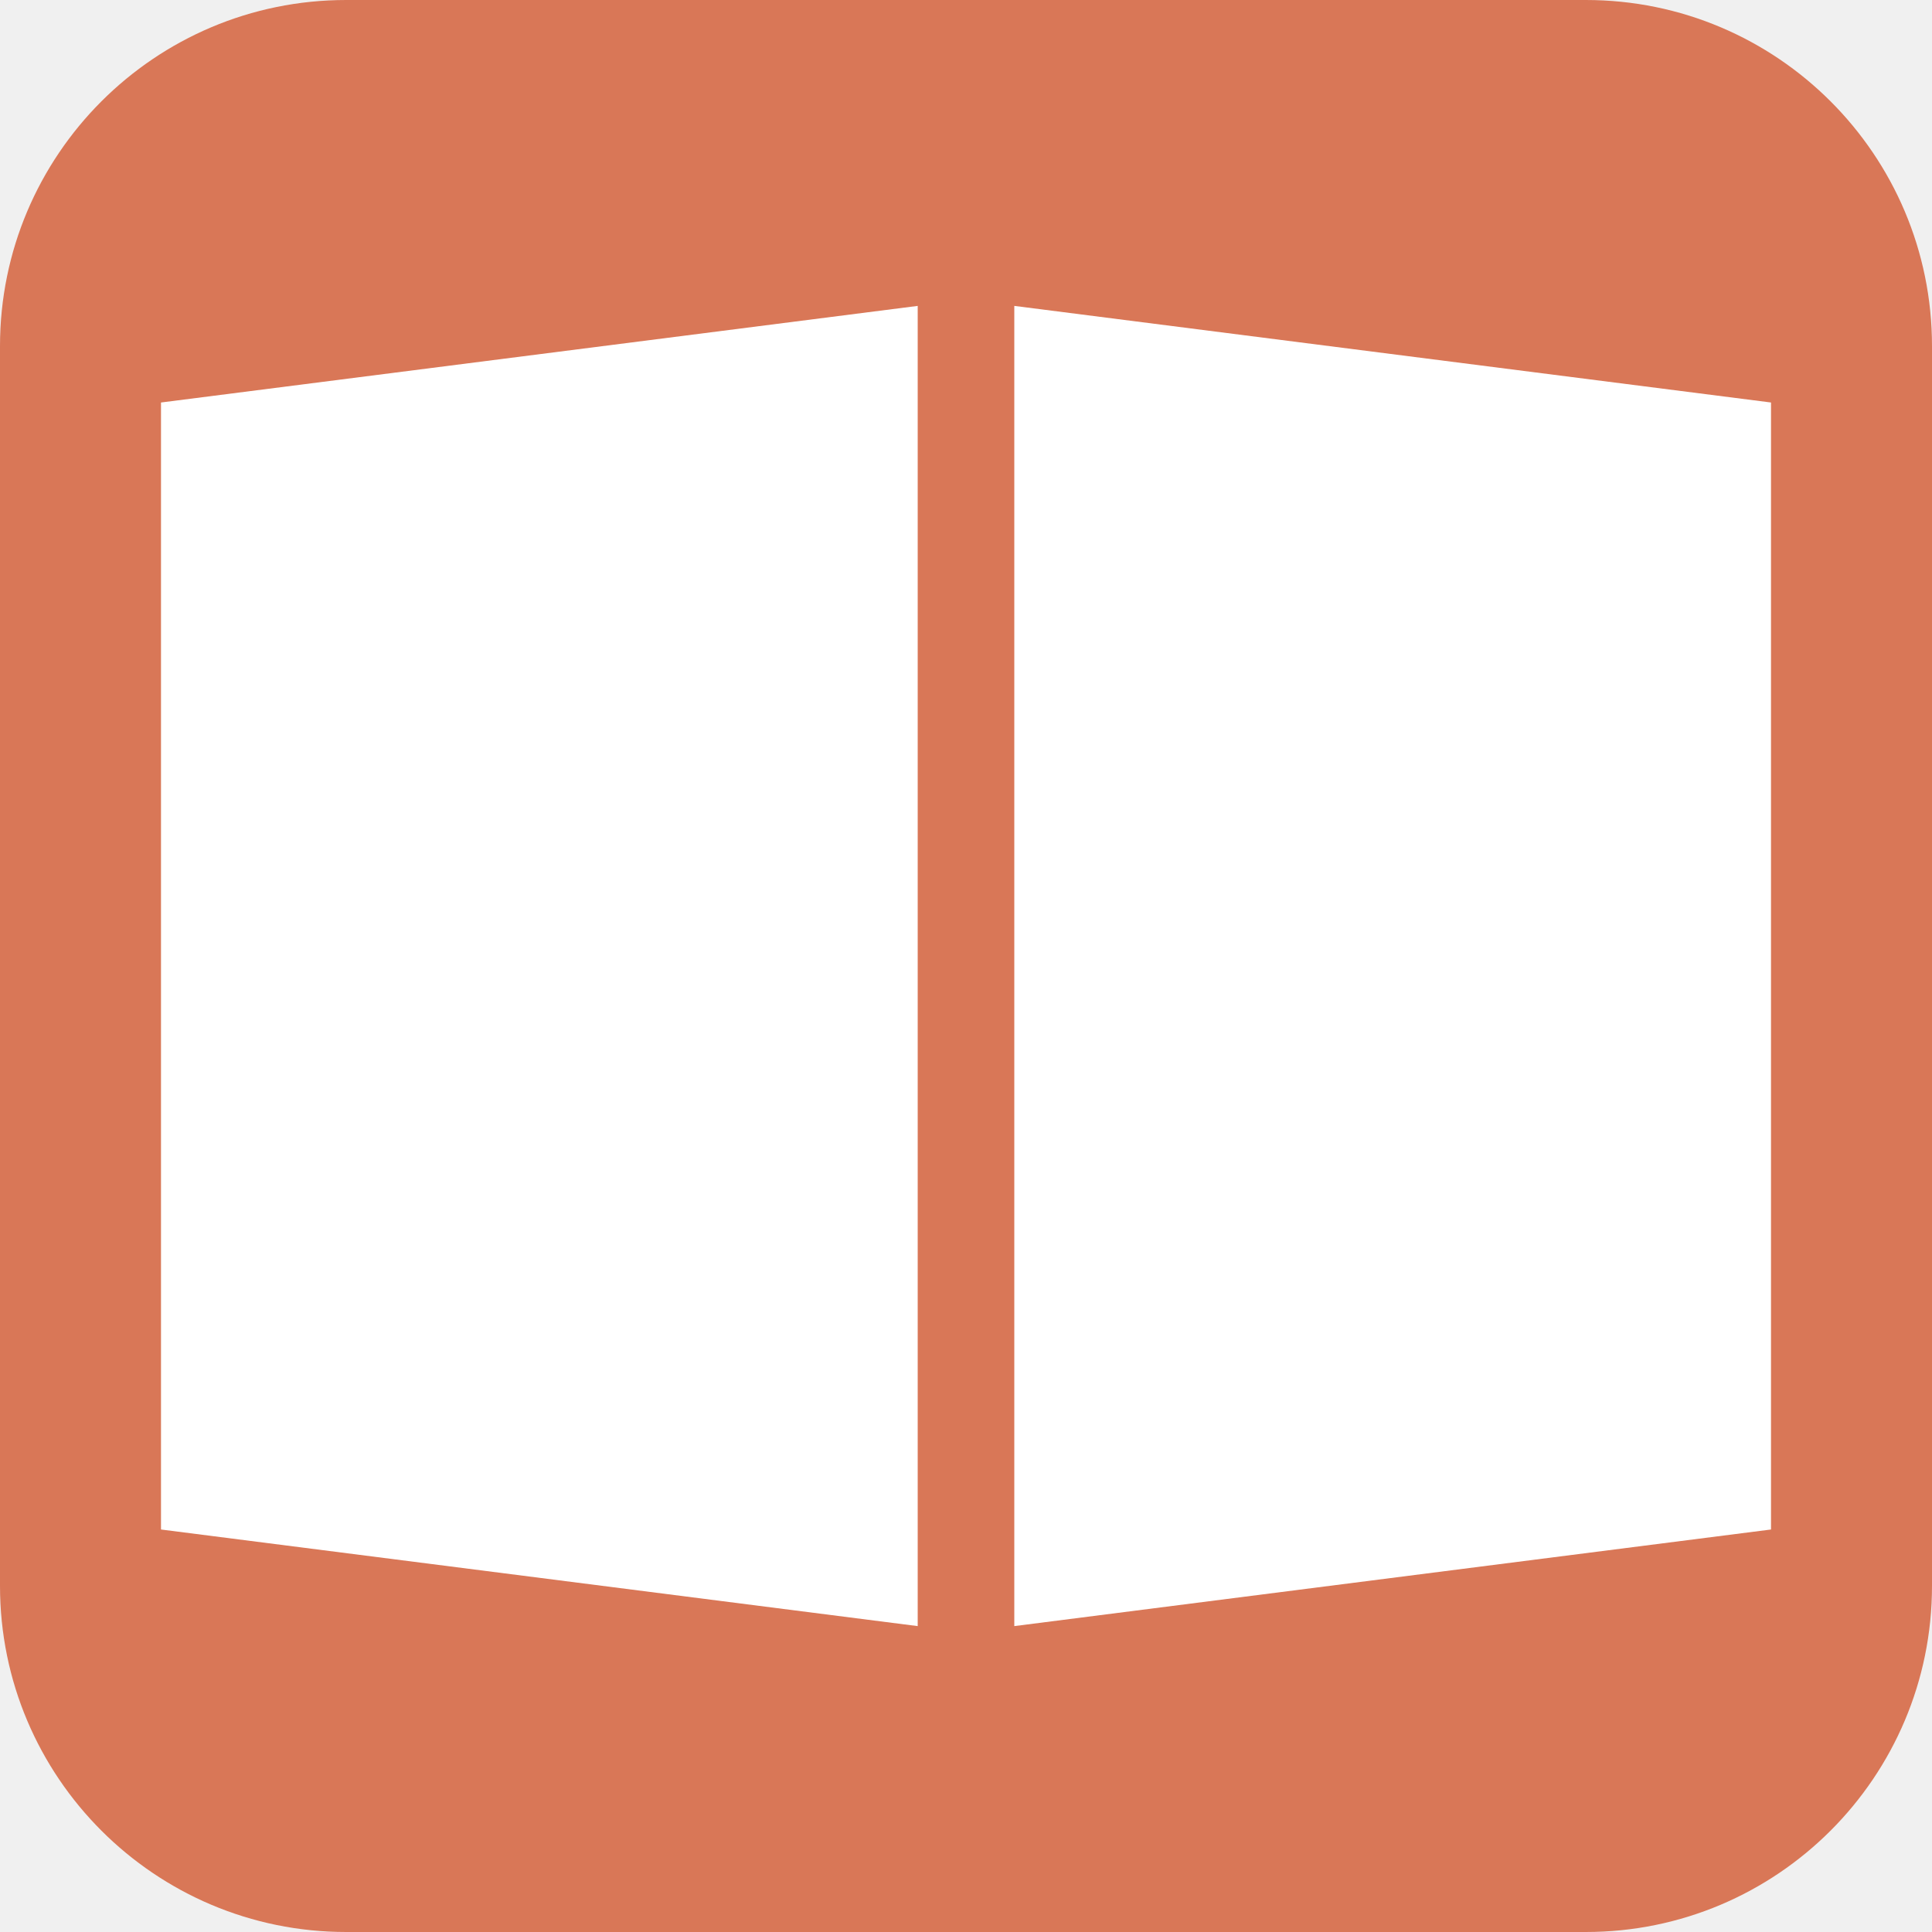
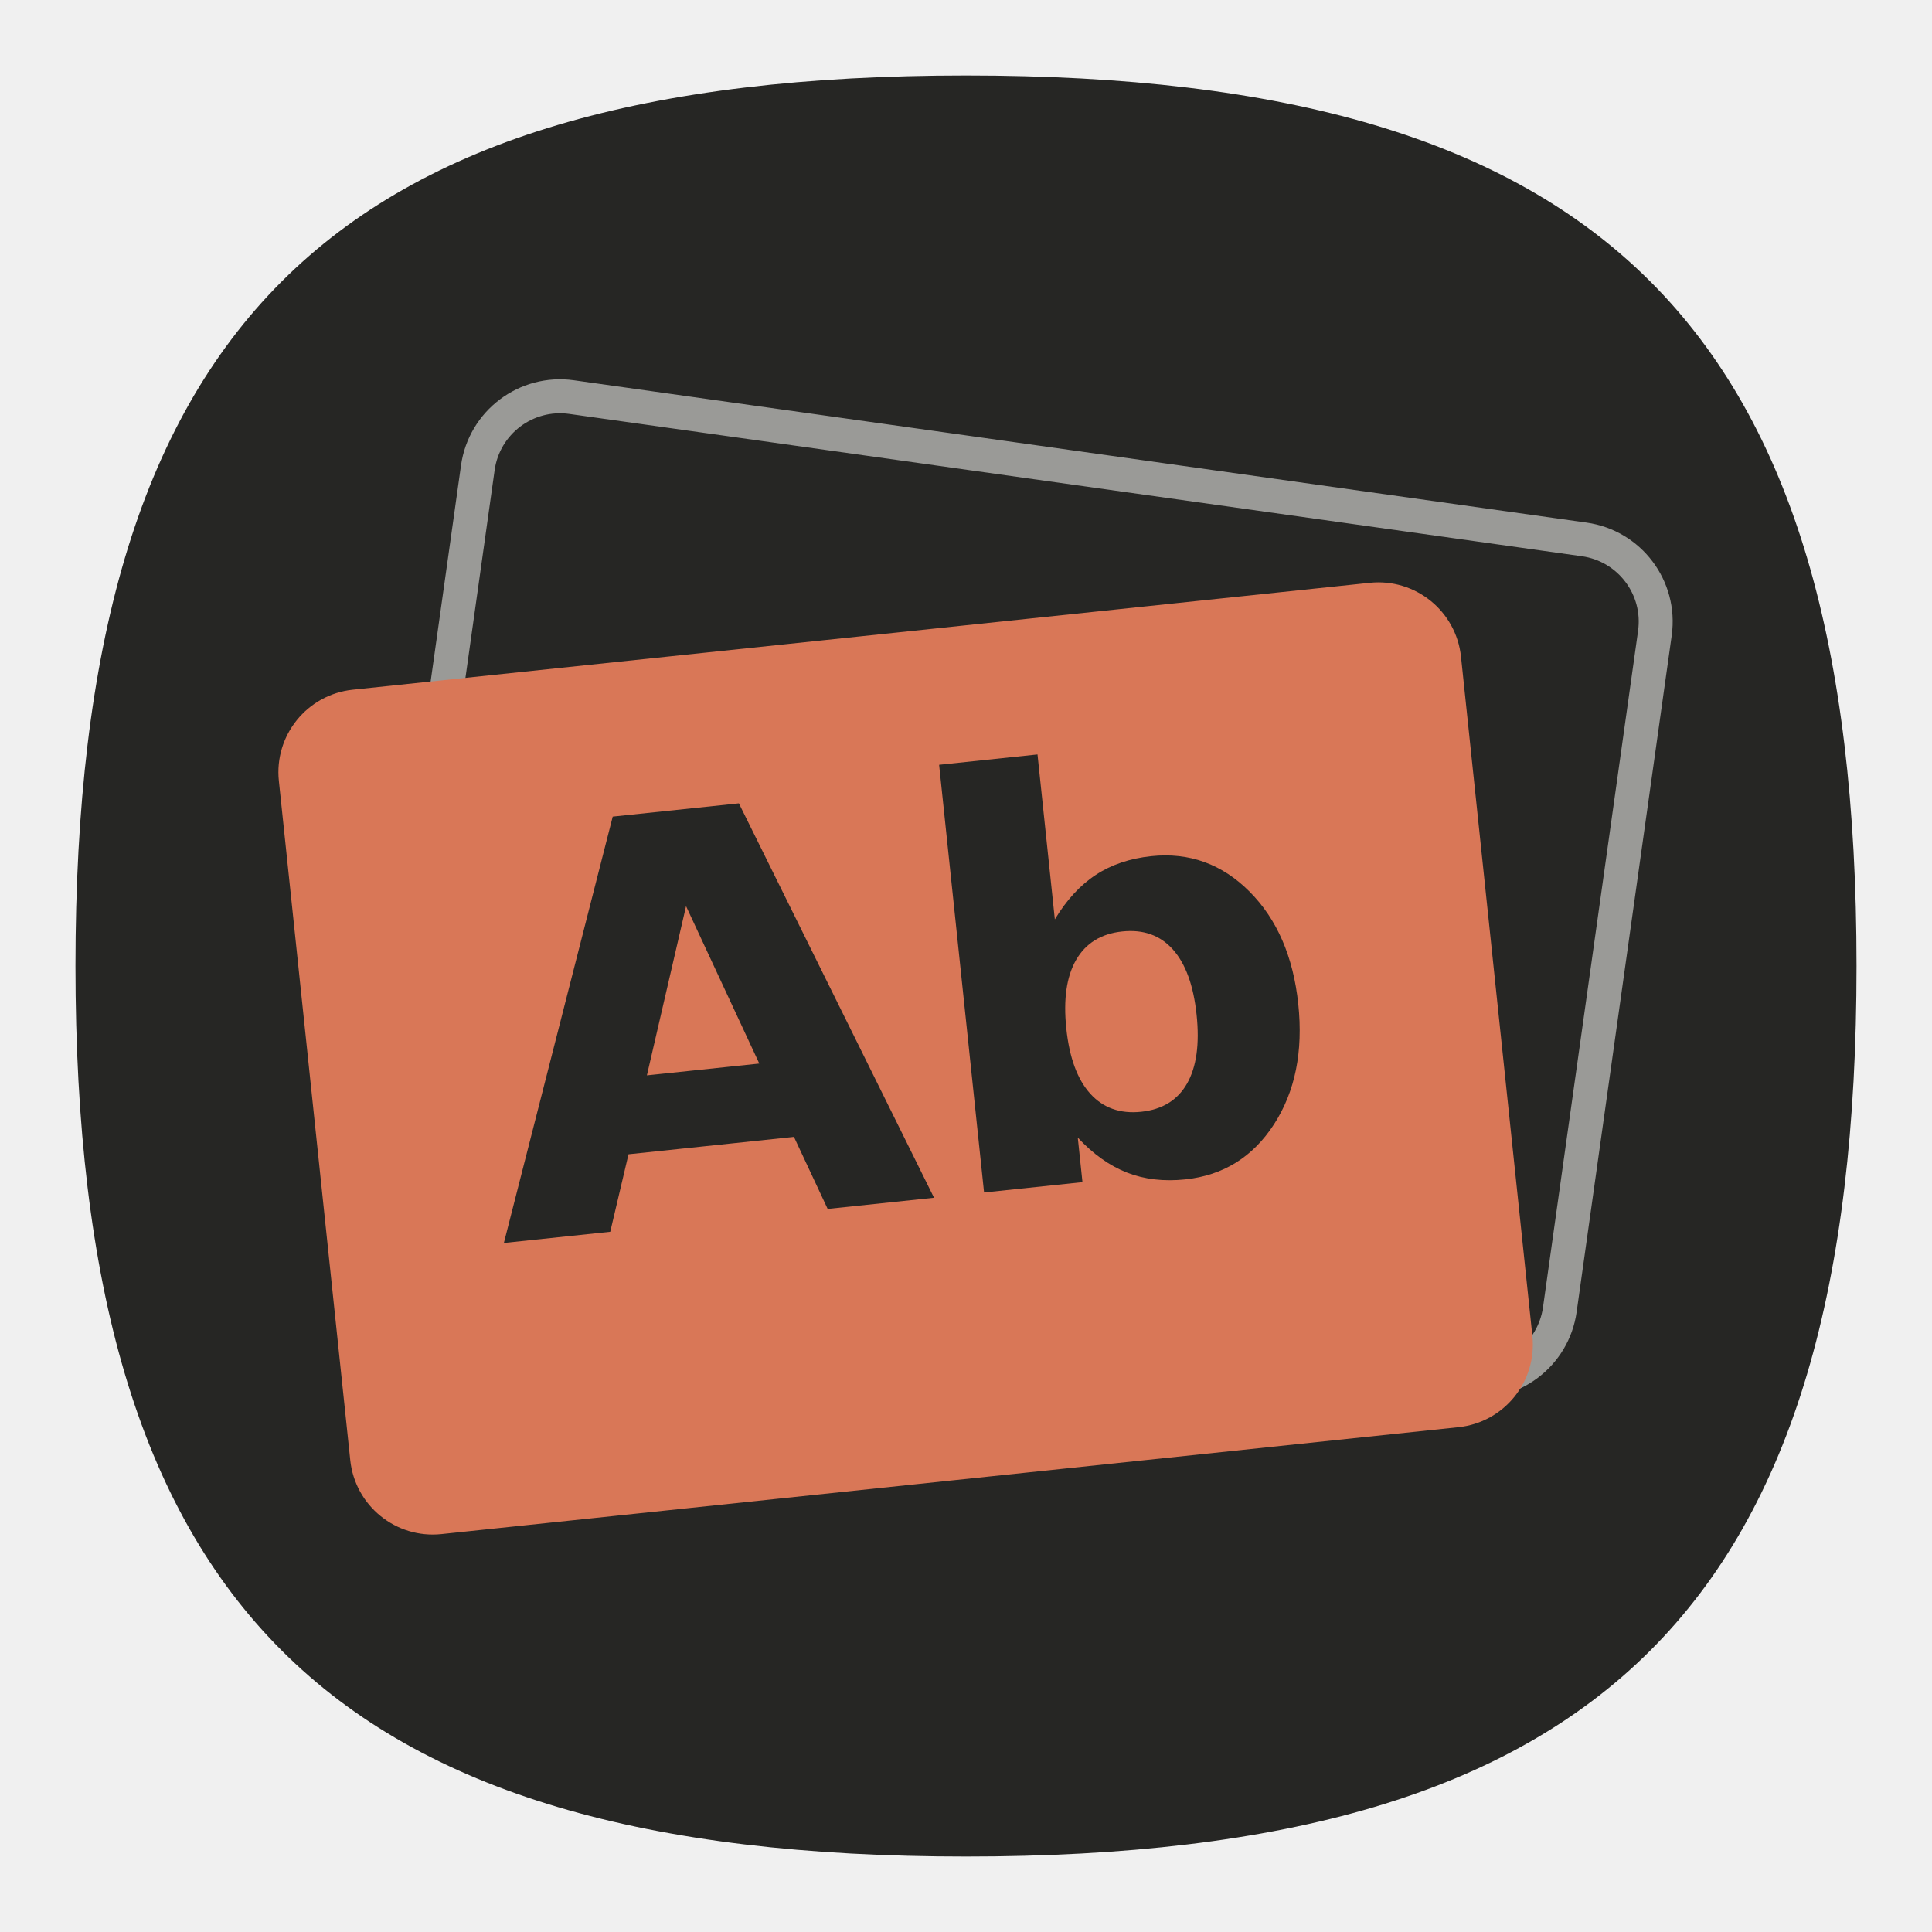
- <svg xmlns="http://www.w3.org/2000/svg" viewBox="0 0 24 24" width="24" height="24">
-   <rect x="0" y="0" width="24" height="24" rx="4.3" fill="#d97757" />
-   <path d="M2 5 11.4 3.8 11.4 20.2 2 19 Z M22 5 12.6 3.8 12.6 20.2 22 19 Z" fill="#ffffff" />
+ <svg xmlns="http://www.w3.org/2000/svg" width="1024" height="1024" viewBox="0 0 1024 1024">
+   <defs>
+     <clipPath id="sq3">
+       <path d="M512 40 C 850 40 984 174 984 512 C 984 850 850 984 512 984 C 174 984 40 850 40 512 C 40 174 174 40 512 40 Z" />
+     </clipPath>
+   </defs>
+   <rect width="1024" height="1024" fill="#262624" clip-path="url(#sq3)" />
+   <g clip-path="url(#sq3)">
+     <g transform="translate(-14,52)">
+       <rect x="239" y="194" width="630" height="450" rx="44" fill="none" stroke="#FAF9F5" stroke-width="18" opacity="0.55" transform="rotate(8 554 419)" />
+       <rect x="179" y="284" width="630" height="450" rx="44" fill="#D97757" transform="rotate(-6 494 509)" />
+       <text x="494" y="584" text-anchor="middle" font-family="'DejaVu Sans', Arial, sans-serif" font-weight="700" font-size="300" fill="#262624" transform="rotate(-6 494 509)">Ab</text>
+     </g>
+   </g>
</svg>
